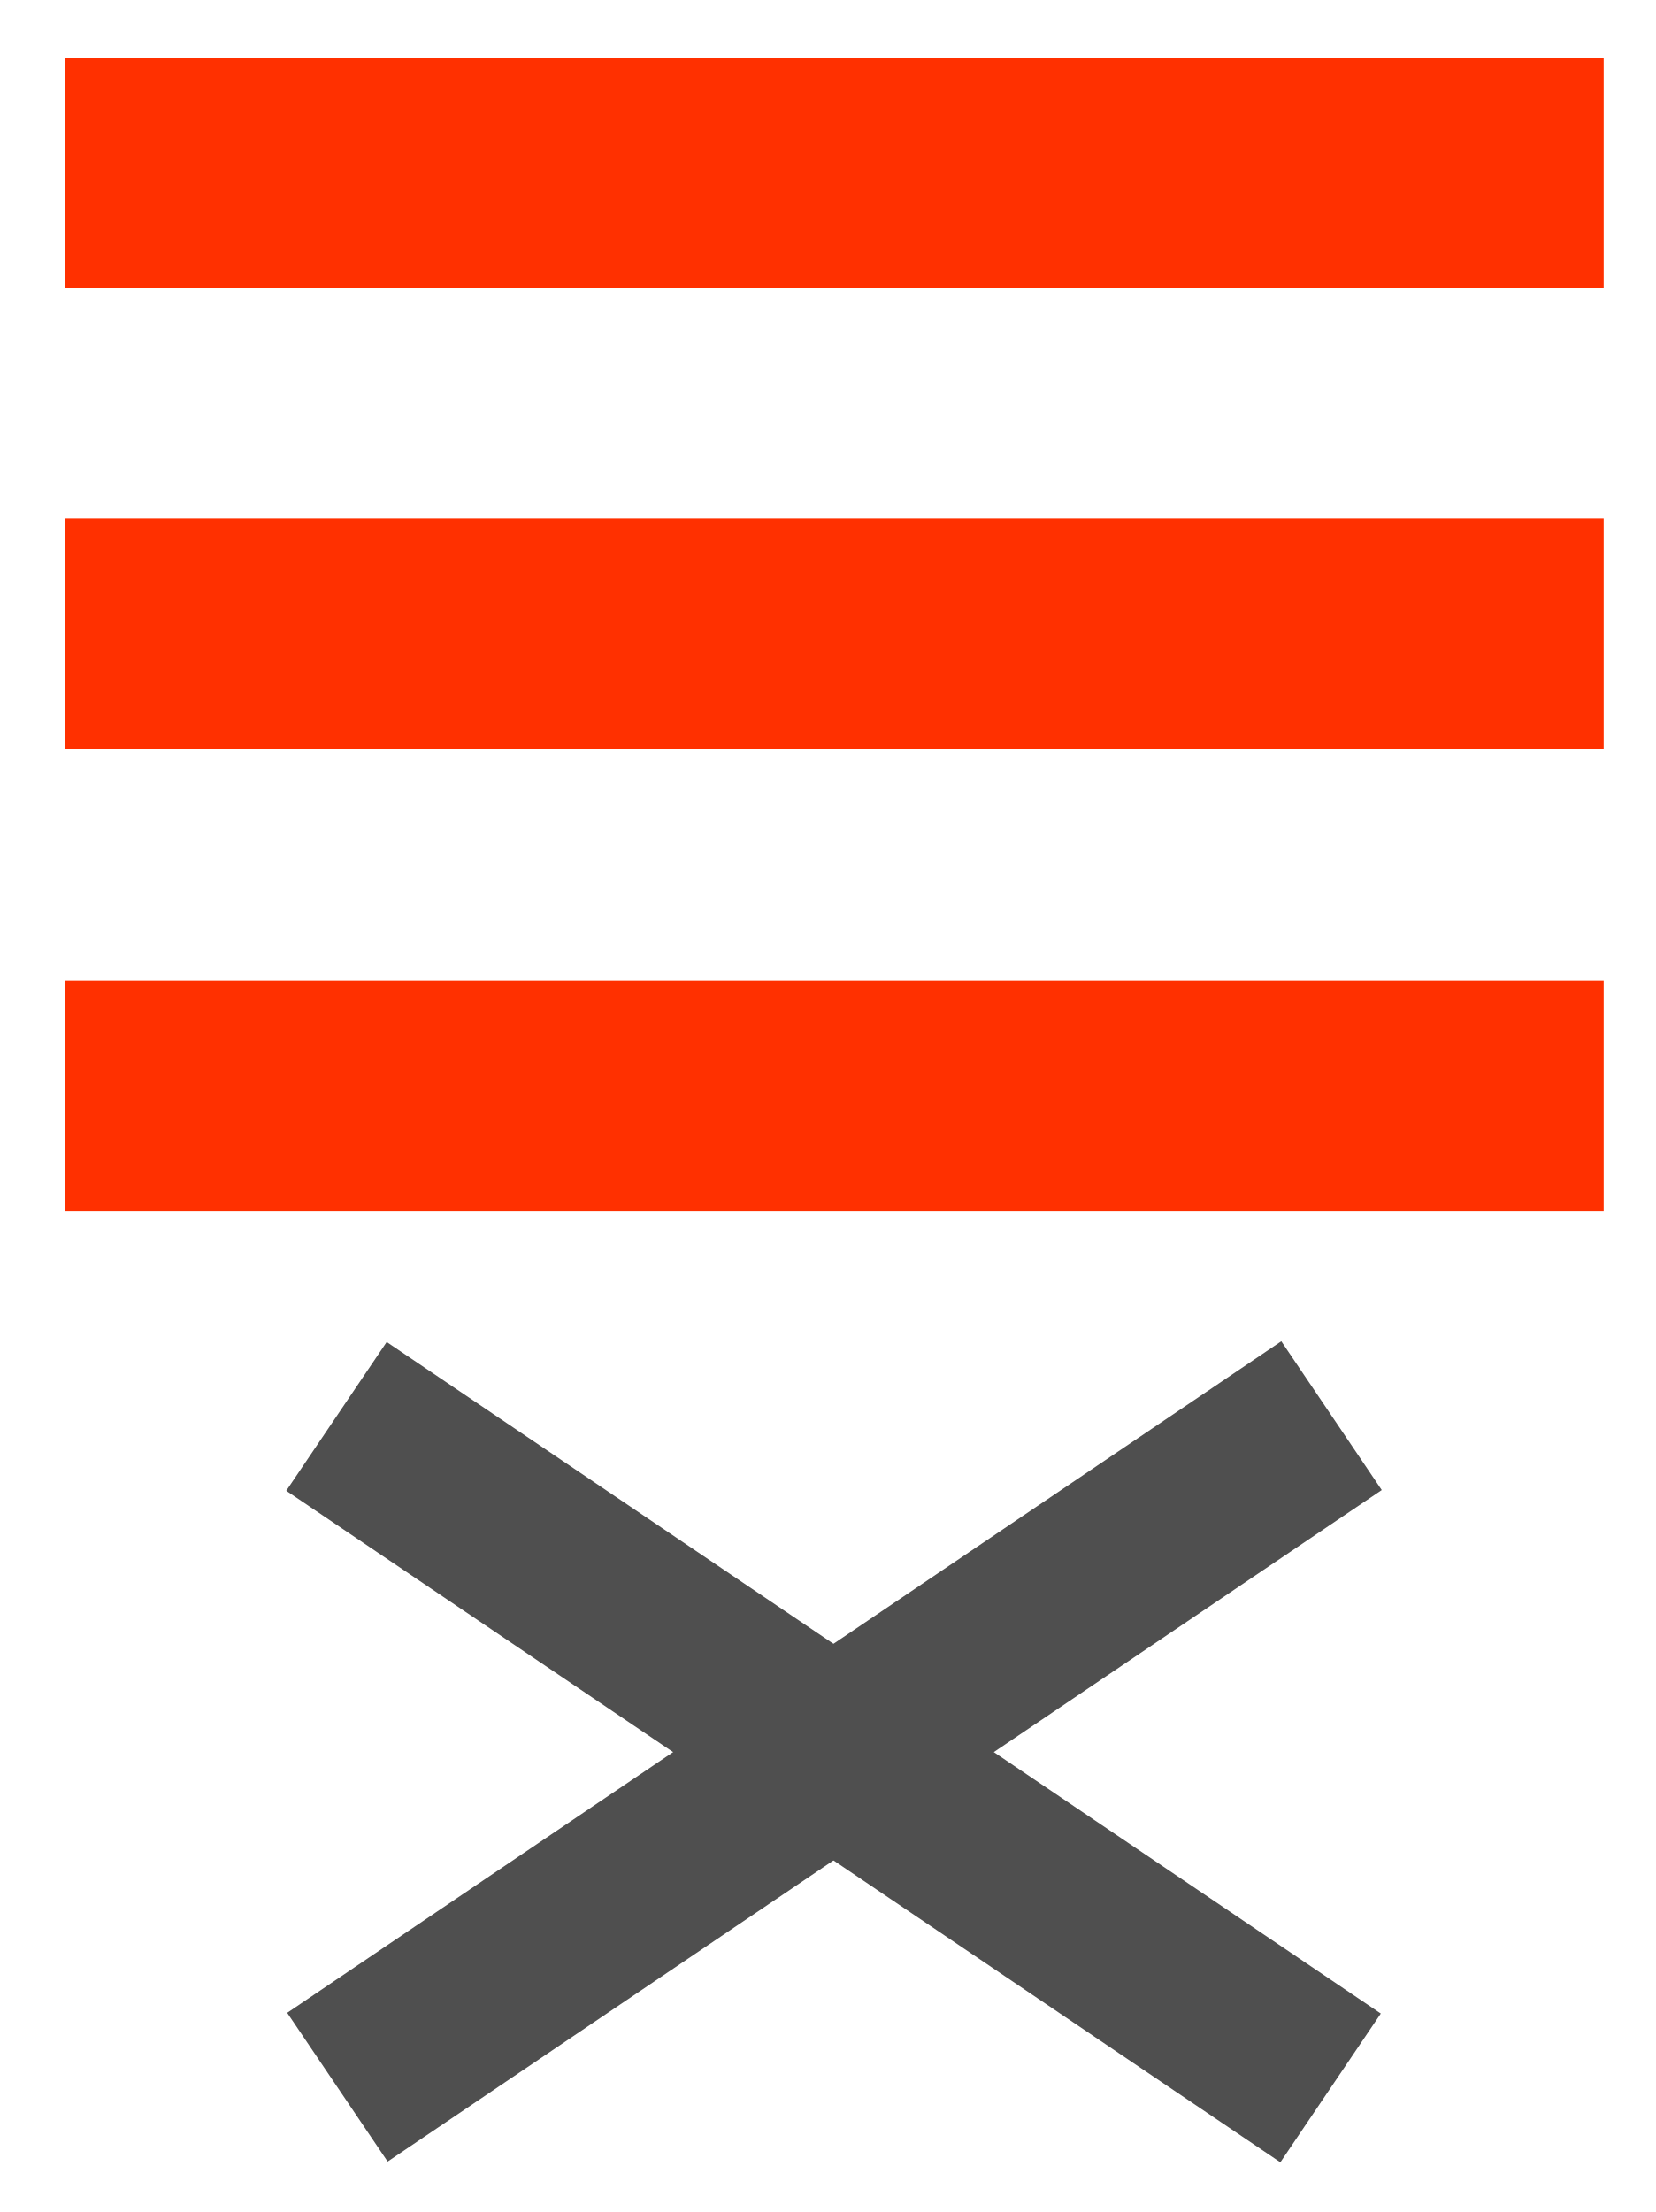
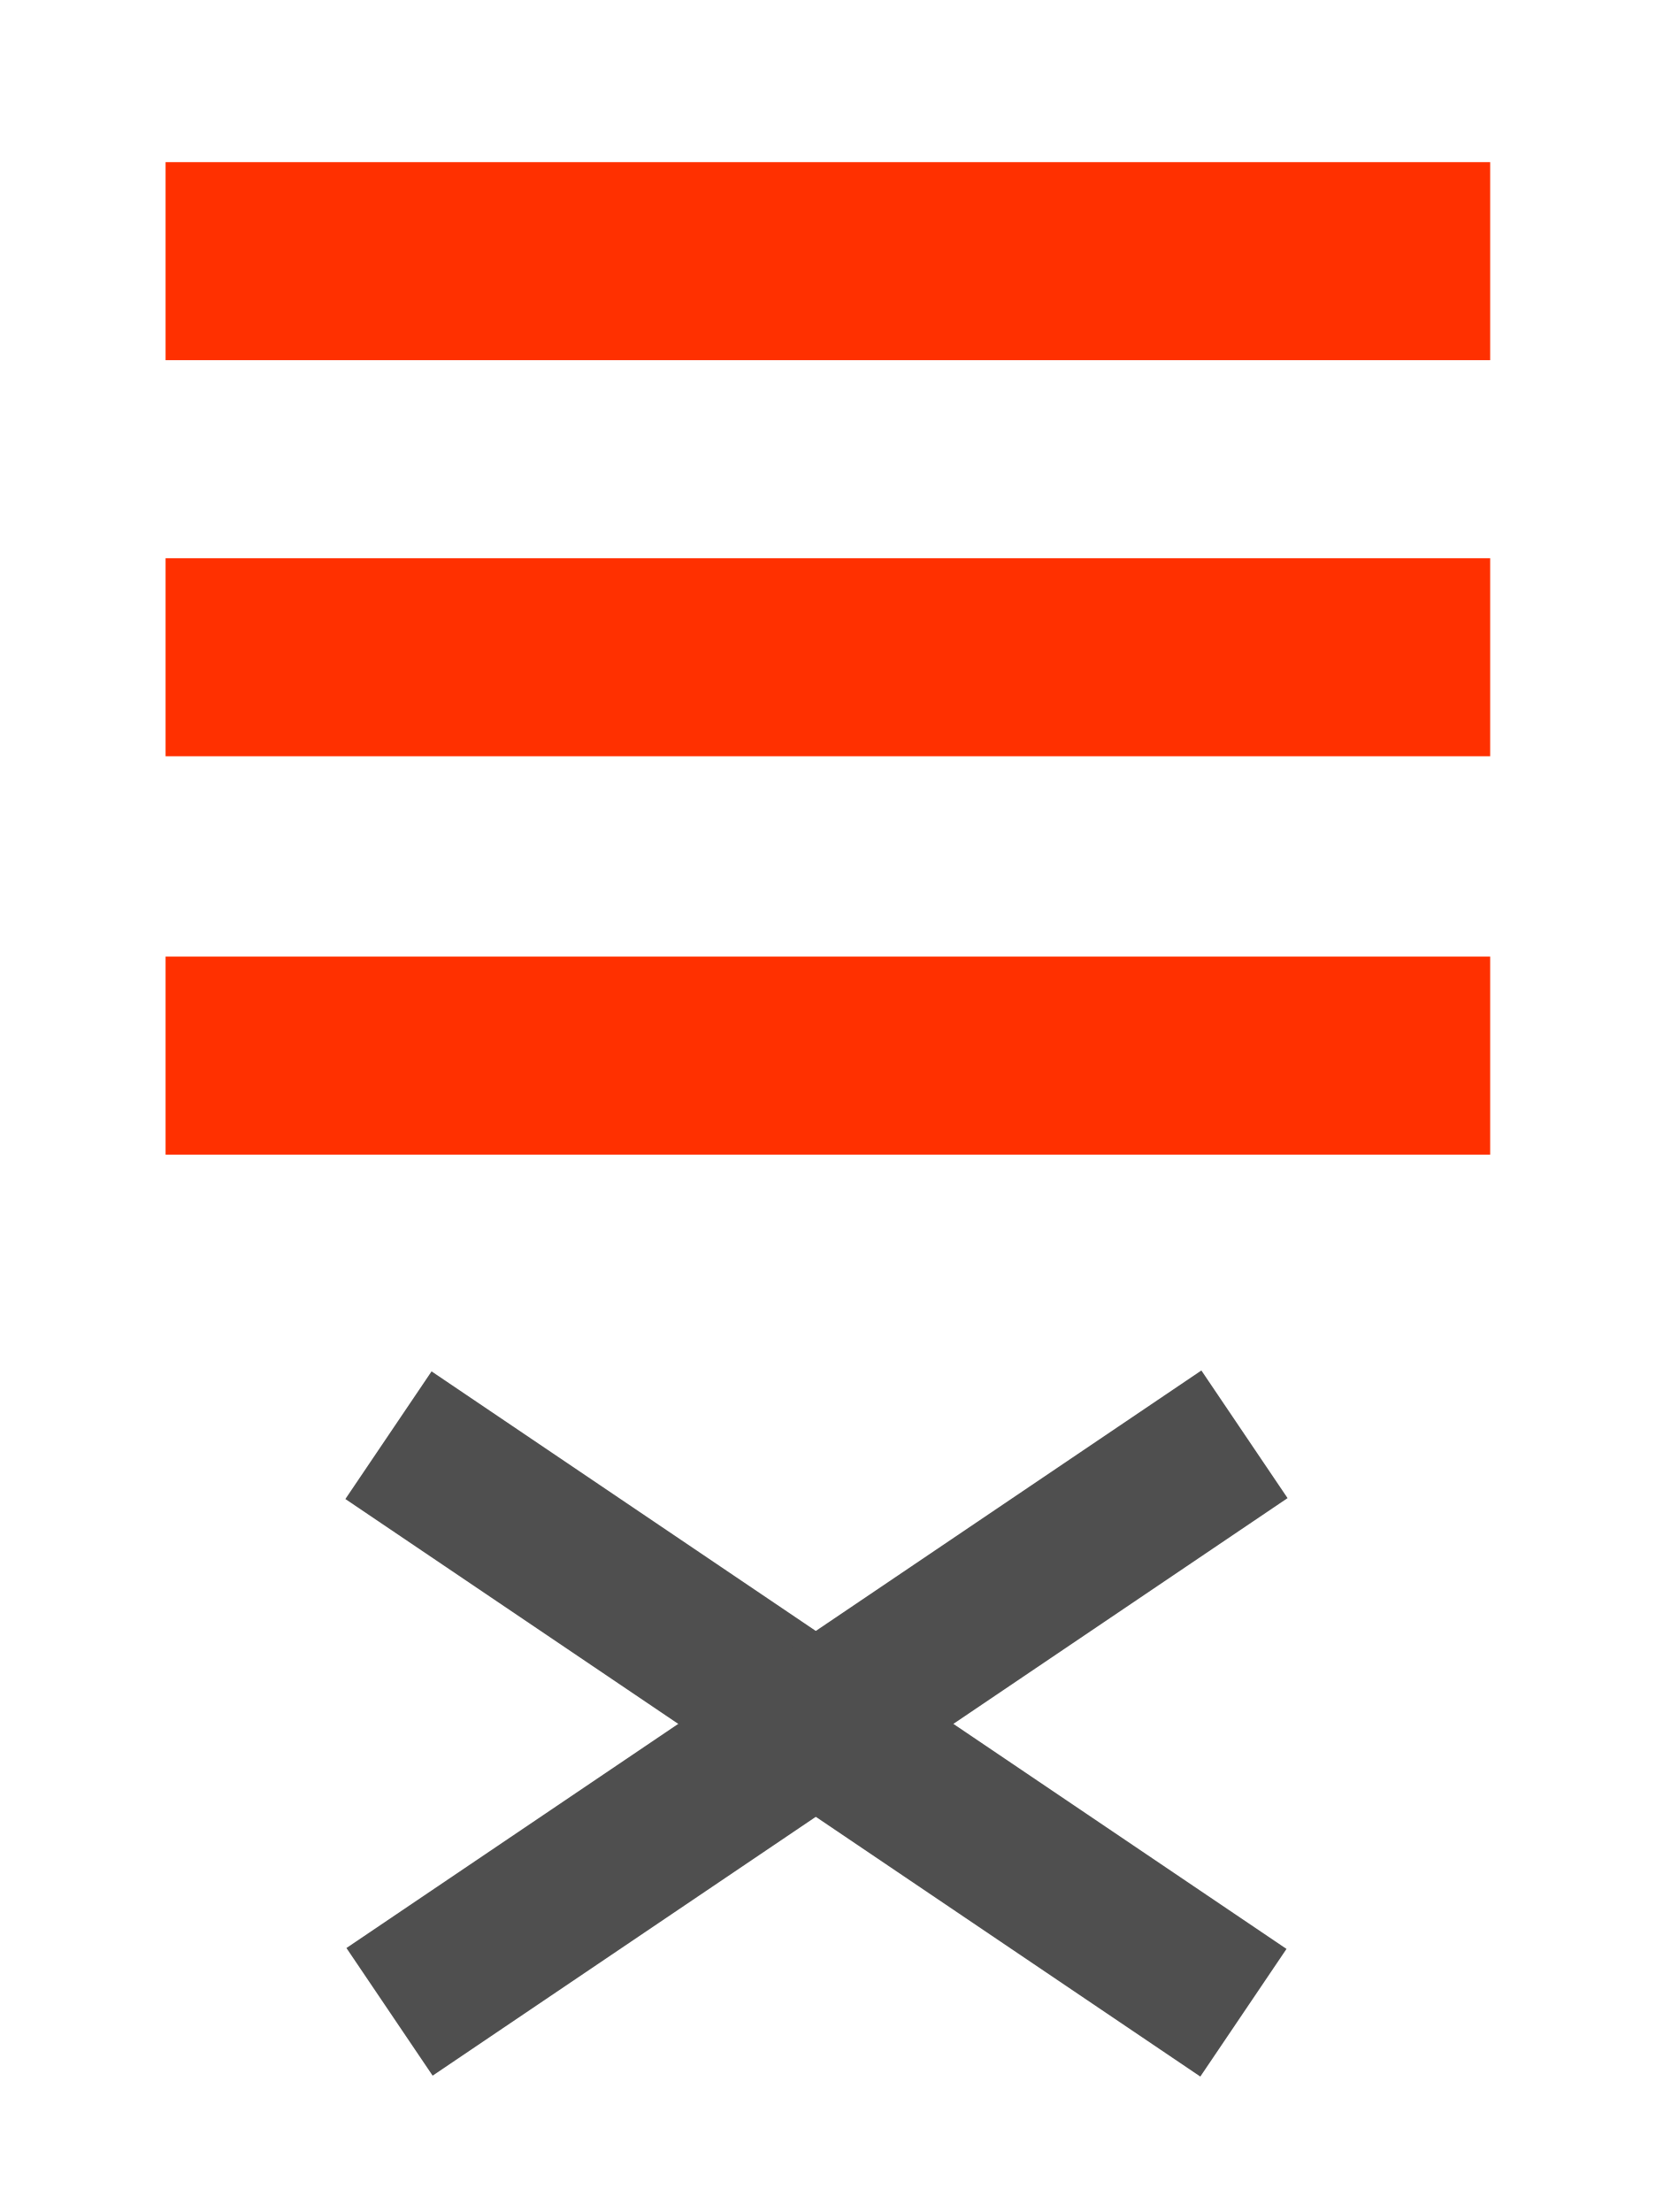
- <svg xmlns="http://www.w3.org/2000/svg" version="1.1" id="Layer_1" x="0px" y="0px" width="143px" height="191px" viewBox="-91 289.8 143 191" enable-background="new -91 289.8 143 191" xml:space="preserve">
-   <rect x="-85.4" y="334.6" fill="#FF3000" width="132.9" height="19.9" />
-   <rect x="-85.4" y="294.8" fill="#FF3000" width="132.9" height="19.9" />
-   <rect x="-85.4" y="374.5" fill="#FF3000" width="132.9" height="19.9" />
-   <rect x="-70.7" y="433.3" transform="matrix(-0.8287 -0.5597 0.5597 -0.8287 -281.5307 796.0128)" fill="#4F4F4F" width="103.6" height="15.5" />
-   <rect x="-70.7" y="433.3" transform="matrix(0.8287 -0.5597 0.5597 0.8287 -250.1242 64.9541)" fill="#4F4F4F" width="103.6" height="15.5" />
+ <svg xmlns="http://www.w3.org/2000/svg" version="1.1" id="Layer_1" x="0px" y="0px" width="143px" height="191px" viewBox="-234 301 143 191" enable-background="new -234 301 143 191" xml:space="preserve">
+   <rect x="-219.7" y="349.2" fill="#FF3000" width="114.4" height="17.1" />
+   <rect x="-219.7" y="315" fill="#FF3000" width="114.4" height="17.1" />
+   <rect x="-219.7" y="383.6" fill="#FF3000" width="114.4" height="17.1" />
+   <rect x="-208.1" y="443.2" transform="matrix(0.8287 0.5597 -0.5597 0.8287 223.7838 168.6084)" fill="#4F4F4F" width="89.1" height="13.3" />
+   <rect x="-208.1" y="443.2" transform="matrix(-0.8287 0.5597 -0.5597 -0.8287 -47.1922 914.1119)" fill="#4F4F4F" width="89.1" height="13.3" />
</svg>
